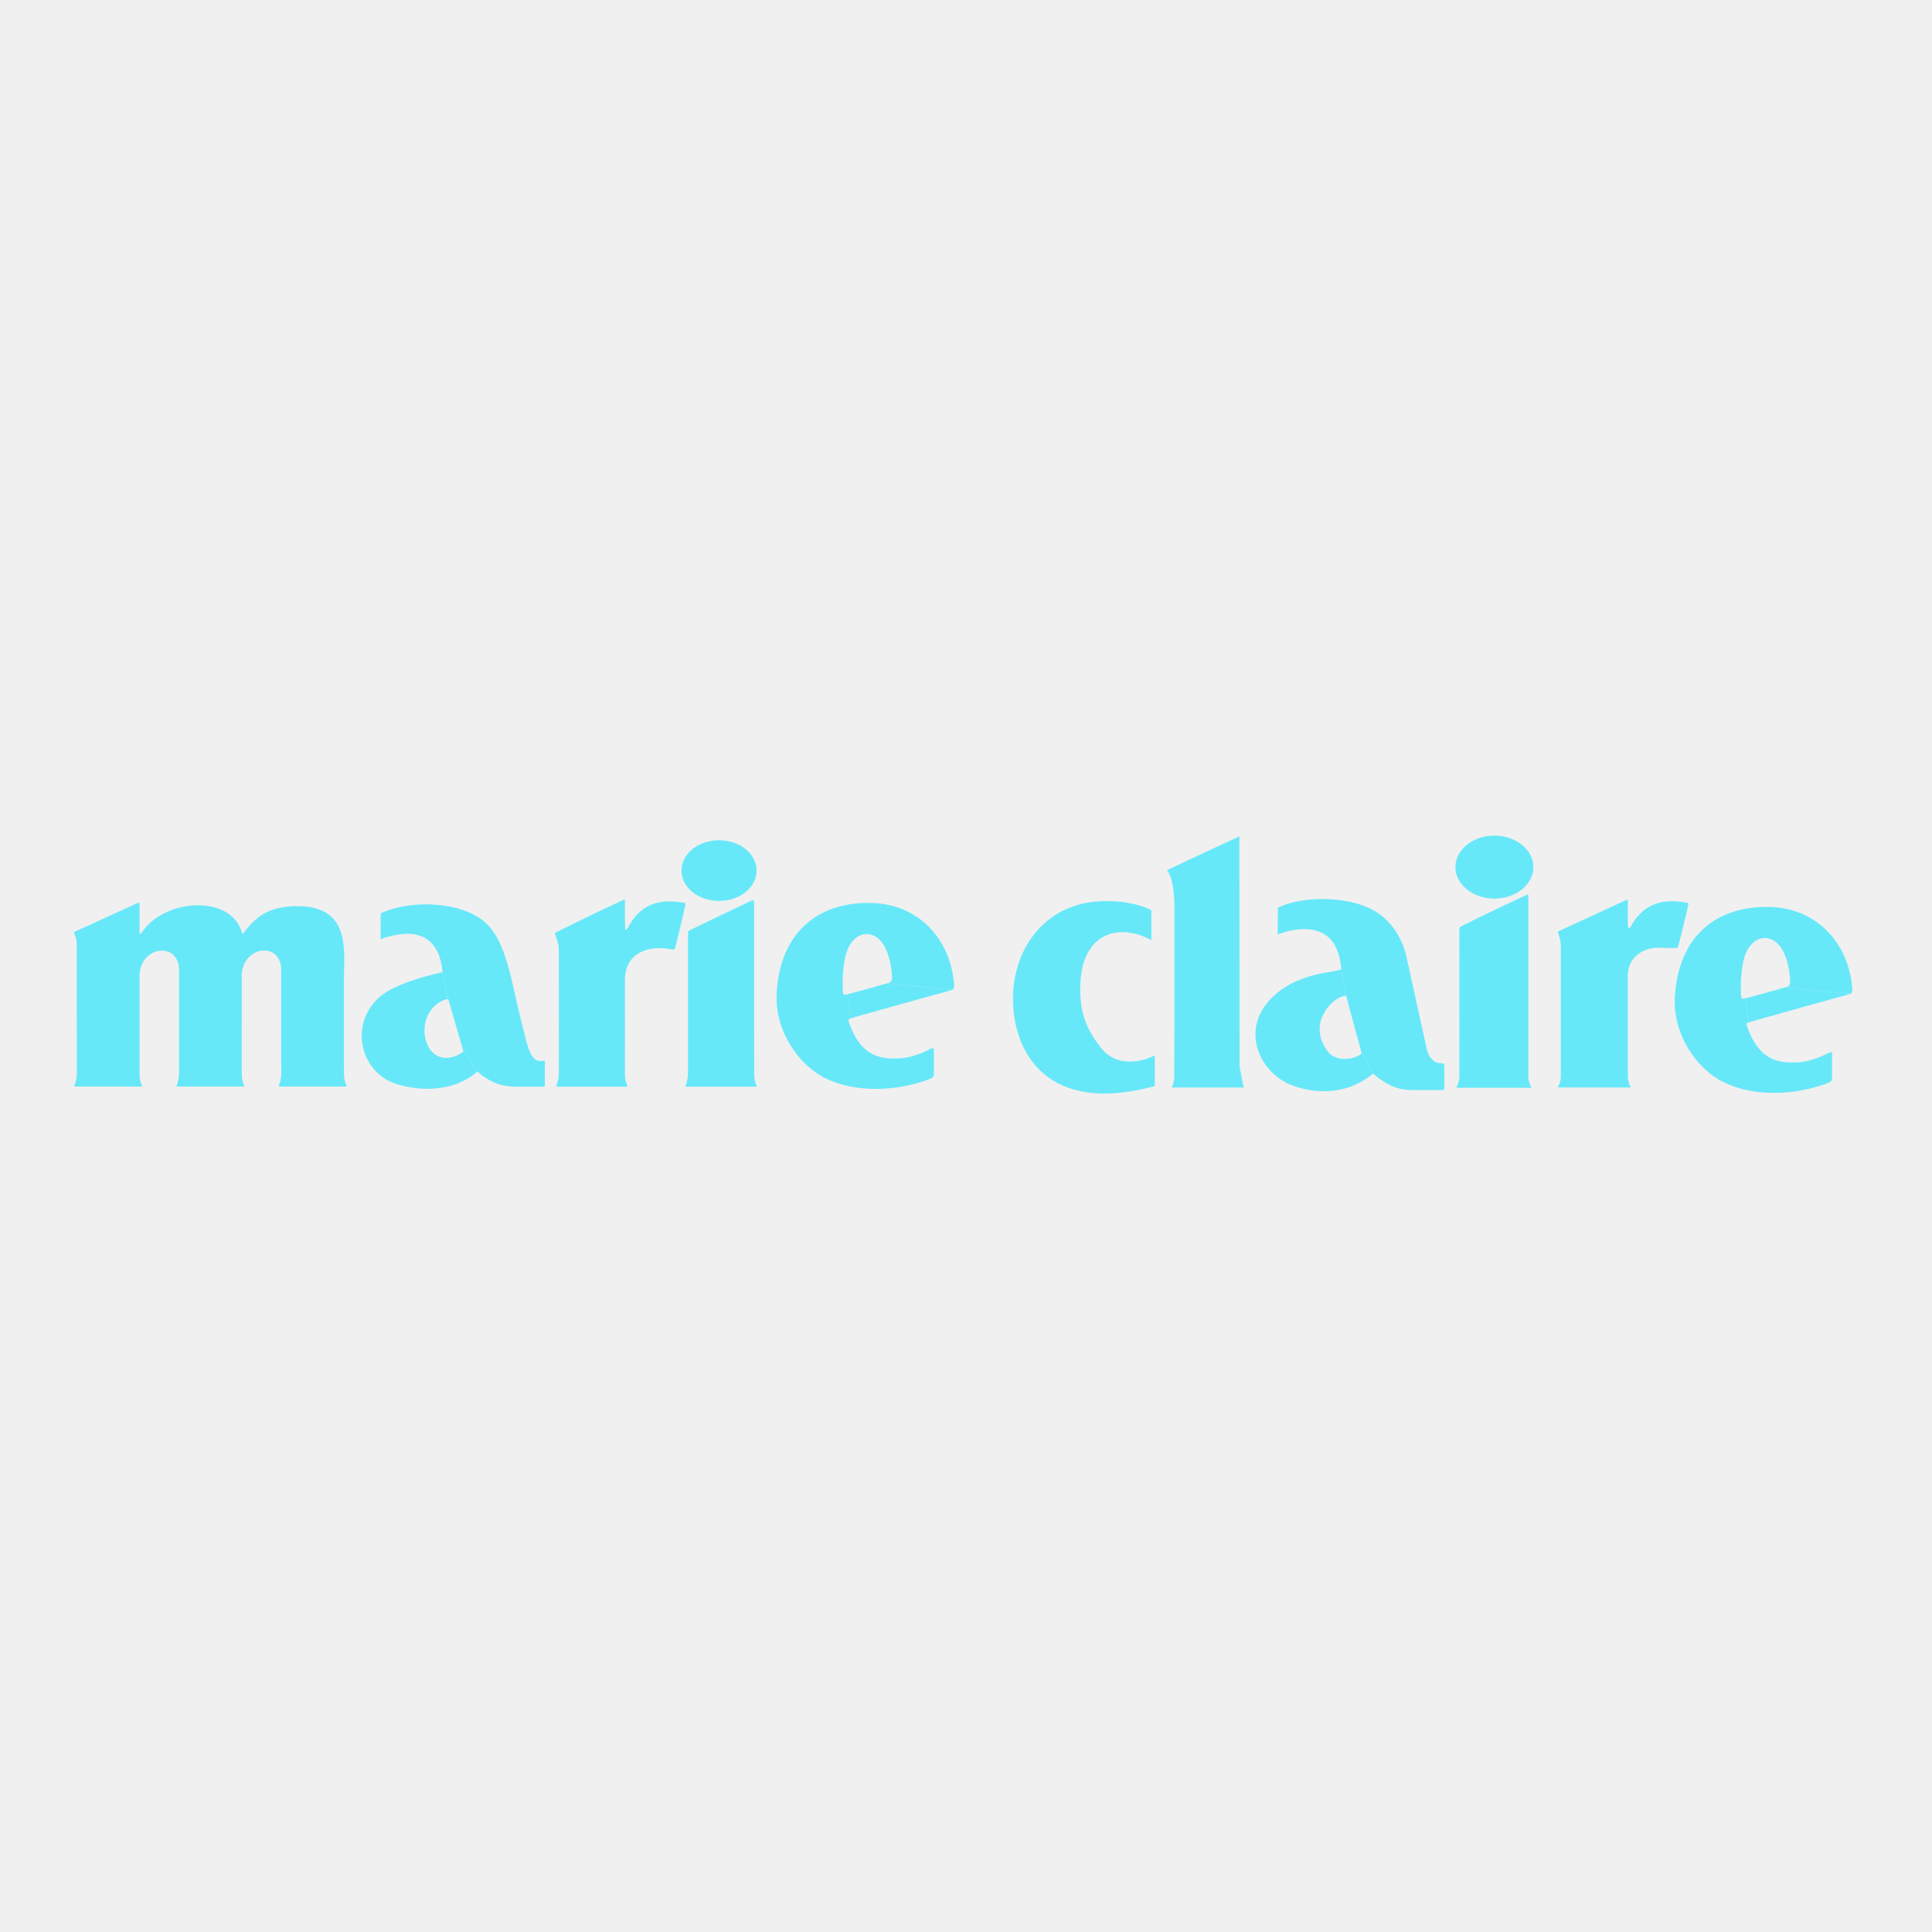
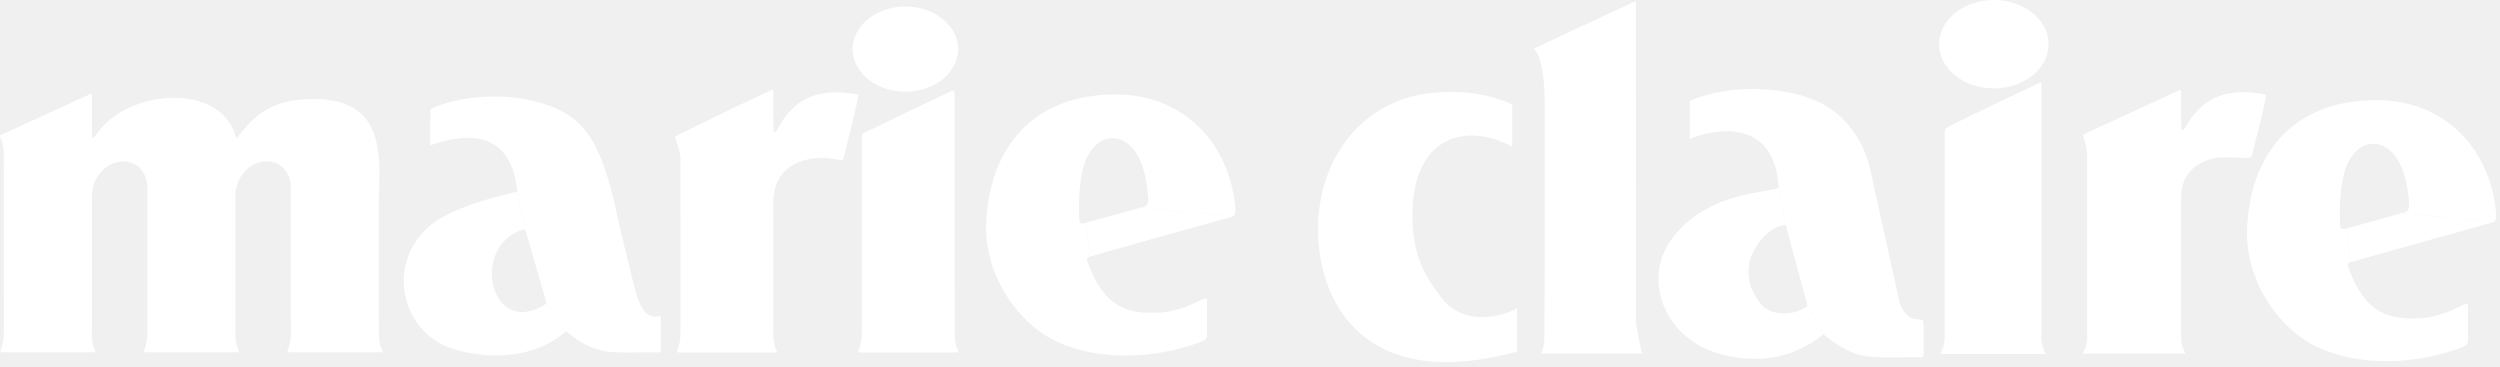
- <svg xmlns="http://www.w3.org/2000/svg" width="652" height="652" viewBox="0 0 652 652" fill="none">
-   <g clip-path="url(#clip0_21_18)">
-     <path d="M156.315 354.531L151.321 337.351L149.225 328.096C149.534 328.016 149.282 327.397 149.271 327.306C147.495 312.633 136.168 314.283 128.814 316.803C128.814 316.803 128.425 317.169 128.436 316.688C128.459 316.093 128.471 310.148 128.471 308.544C128.471 308.166 128.803 308.052 128.803 308.052C137.989 304.02 151.287 304.364 159.465 308.453C165.604 311.534 169.178 316.196 172.557 330.192C173.484 334.064 174.549 339.39 177.504 350.958C178.925 356.513 180.425 358.586 183.483 358.002C183.862 357.933 183.873 358.128 183.873 358.46C183.862 361.095 183.862 365.504 183.862 365.813C183.862 366.73 183.862 366.73 183.552 366.718C183.163 366.707 175.099 366.73 175.099 366.73C171.422 366.707 166.944 366.707 161.126 361.621L156.315 354.531Z" fill="#67E8F9" />
-     <path d="M156.315 354.531C156.452 354.944 155.857 355.356 155.467 355.539C142.765 362.767 138.149 341.36 150.519 337.236C151.023 337.099 151.321 337.351 151.321 337.351L149.225 328.096C142.616 329.551 132.227 332.54 127.726 336.789C117.658 346.296 121.999 361.61 133.052 365.573C139.226 367.784 151.985 369.536 161.125 361.621L156.315 354.531Z" fill="#67E8F9" />
-     <path d="M242.657 304.042C249.655 304.042 255.337 299.46 255.337 293.802C255.337 288.144 249.655 283.562 242.657 283.562C235.647 283.562 229.978 288.144 229.978 293.802C229.978 299.46 235.647 304.042 242.657 304.042Z" fill="#67E8F9" />
-     <path d="M299.245 331.888C299.634 331.785 301.169 331.82 301.043 329.655C300.711 324.134 299.337 320.366 297.721 318.167C294.675 314.032 289.097 313.883 286.222 320.011C284.538 323.584 284.206 330.09 284.435 334.431C284.515 335.783 284.733 335.851 285.97 335.554L286.966 343.72C286.531 343.949 285.993 343.755 286.623 345.438C290.597 356.125 296.301 357.579 303.93 357.144C307.881 356.926 312.302 354.865 313.86 354.052C315.406 353.227 315.166 354.212 315.166 354.796V362.023C315.166 363.192 315.269 363.604 313.207 364.349C302.784 368.163 289.097 369.067 278.467 363.833C269.533 359.435 261.401 347.832 262.1 335.176C263.211 315.028 275.73 304.136 294.503 304.743C309.29 305.224 320.595 316.071 321.969 332.014C322.026 332.679 322.015 333.698 321.385 334.053L299.245 331.888Z" fill="#67E8F9" />
-     <path d="M299.245 331.888C296.633 332.679 285.97 335.554 285.97 335.554L286.966 343.72C287.39 343.48 321.385 334.053 321.385 334.053L299.245 331.888Z" fill="#67E8F9" />
-     <path d="M116.091 362.059C116.08 364.819 116.721 365.873 116.939 366.331C117.122 366.744 116.572 366.686 116.572 366.686H112.289H94.432C94.432 366.686 93.997 366.709 94.134 366.331C94.398 365.587 94.936 364.247 94.936 362.059L94.913 359.195V331.981V326.861C94.902 324.937 93.71 320.802 89.049 320.791C85.189 320.825 81.592 324.33 81.581 329.186V339.346L81.57 359.619C81.57 359.619 81.581 361.956 81.581 362.059C81.57 364.819 82.211 365.873 82.428 366.331C82.612 366.744 82.062 366.686 82.062 366.686H77.79H59.922C59.922 366.686 59.486 366.709 59.624 366.331C59.887 365.587 60.414 364.247 60.426 362.059V360.536V332.016V326.896C60.414 324.96 59.223 320.837 54.55 320.814C50.701 320.848 47.093 324.353 47.093 329.209V331.832V360.421L47.071 362.059C47.071 364.819 47.712 365.873 47.918 366.331C48.101 366.744 47.563 366.686 47.563 366.686H43.279H25.423C25.423 366.686 24.976 366.709 25.113 366.331C25.389 365.587 25.904 364.247 25.927 362.059V360.135C25.927 353.022 25.915 321.787 25.904 318.912C25.927 317.034 25.331 315.694 25.045 314.961C24.873 314.583 25.251 314.411 25.251 314.411C25.251 314.411 33.395 310.757 46.738 304.595C46.876 304.538 47.105 304.618 47.093 304.859V310.23V314.846C47.093 315.098 47.368 315.236 47.574 315.018C47.689 314.904 47.826 314.72 48.01 314.514C55.329 303.358 78.11 301.548 81.695 314.904C81.764 315.133 82.016 315.11 82.165 314.904C86.678 308.856 91.202 305.809 100.502 305.809C118.691 305.809 116.068 321.318 116.057 330.87L116.068 359.195L116.091 362.059Z" fill="#67E8F9" />
-     <path d="M210.89 362.102C210.879 364.851 211.52 365.916 211.726 366.374C211.921 366.787 211.371 366.73 211.371 366.73H205.953H188.097C188.097 366.73 187.65 366.741 187.787 366.374C188.051 365.619 188.578 364.29 188.589 362.102L188.601 360.453C188.601 353.363 188.589 323.091 188.589 320.216C188.589 318.612 187.513 315.623 187.307 315.084C187.169 314.798 187.616 314.683 187.616 314.683C187.616 314.683 197.26 309.758 210.546 303.608C210.684 303.55 210.901 303.63 210.901 303.871V309.85C210.901 310.652 210.982 313.16 210.982 313.492C210.982 313.756 211.257 313.893 211.451 313.675C211.566 313.549 211.715 313.378 211.886 313.16C216.846 303.424 224.726 303.734 230.717 304.627C231.484 304.741 231.381 304.994 231.175 306.001C230.785 307.926 228.139 318.818 227.91 319.62C227.727 320.296 227.544 320.594 226.731 320.422C219.205 318.841 210.901 321.292 210.901 330.673V332.025C210.901 338.862 210.901 355.585 210.913 360.464L210.89 362.102Z" fill="#67E8F9" />
-     <path d="M254.517 362.102C254.505 364.851 255.146 365.916 255.353 366.375C255.547 366.787 254.998 366.73 254.998 366.73H249.545H231.689C231.689 366.73 231.242 366.753 231.368 366.375C231.643 365.619 232.17 364.29 232.181 362.102L232.193 361.782V315.348C232.193 314.202 232.193 314.191 233.006 313.824C233.43 313.63 233.281 313.698 233.281 313.698C233.281 313.698 240.978 309.896 253.818 303.848C253.955 303.779 254.493 303.871 254.482 304.112C254.482 305.944 254.505 356.96 254.517 361.885V362.102Z" fill="#67E8F9" />
-     <path d="M389.71 356.156C384.361 358.882 376.377 359.764 371.612 353.705C366.871 347.668 364.534 342.388 364.545 333.741C364.557 314.086 378.199 311.509 388.553 317.293V307.19C382.711 304.224 375.003 303.709 369.207 304.316C351.946 306.16 341.867 320.626 341.855 337.085C341.844 355.022 353.298 376.486 389.71 366.51V356.156Z" fill="#67E8F9" />
-     <path d="M418.318 359.828C418.318 359.828 418.237 281.85 418.272 282.251C418.272 282.251 402.179 289.684 393.761 293.705C394.597 294.392 396.361 297.393 396.361 307.277V332.304C396.372 339.463 396.361 353.184 396.258 364.043C396.246 365.234 395.49 366.895 395.49 367.009H419.807C419.566 367.009 418.318 359.828 418.318 359.828Z" fill="#67E8F9" />
-     <path d="M459.449 355.171C459.586 355.606 459.357 355.743 458.956 355.95C456.184 357.713 451.431 358.103 448.636 355.503C446.002 352.387 444.627 348.825 445.738 344.37C446.62 341.632 449.426 336.856 454.111 336.02L452.61 327.063C452.622 327.223 452.61 327.212 452.141 327.315C450.72 327.67 449.965 327.808 447.502 328.22C442.314 329.079 436.449 330.843 431.57 334.645C417.653 345.458 424.182 361.367 435.487 366.04C442.084 368.766 453.733 370.358 463.354 362.329L459.449 355.171Z" fill="#67E8F9" />
-     <path d="M459.449 355.171L454.283 336.1C454.283 336.1 454.283 335.963 454.111 336.02L452.611 327.063C451.58 311.062 438.729 312.54 431.593 315.208C431.593 315.208 431.192 315.586 431.215 315.082C431.226 314.464 431.249 308.29 431.249 306.629C431.238 306.228 431.581 306.125 431.581 306.125C440.664 302.14 454.546 302.678 462.564 306.698C469.597 310.214 473.09 316.674 474.499 322.23C474.499 322.23 480.81 351.024 481.52 354.14C482.093 356.637 483.719 358.813 486.262 358.801C487.27 358.801 487.407 358.996 487.419 360.039C487.43 362.558 487.442 366.441 487.43 366.98C487.419 367.633 487.373 367.873 486.881 367.873C486.48 367.873 478.153 367.884 478.153 367.884C473.674 367.861 469.986 367.85 463.354 362.329L459.449 355.171Z" fill="#67E8F9" />
-     <path d="M504.326 303.247C511.587 303.247 517.474 298.494 517.474 292.618C517.474 286.753 511.587 282 504.326 282C497.052 282 491.165 286.753 491.165 292.618C491.165 298.494 497.052 303.247 504.326 303.247Z" fill="#67E8F9" />
-     <path d="M515.773 362.102V363.351C515.773 365.161 516.586 366.523 516.781 367.005C516.792 367.062 516.723 367.096 516.723 367.096H510.527H491.559C491.559 367.096 491.479 367.062 491.502 367.005C491.674 366.558 492.499 365.138 492.499 363.351V361.999C492.499 354.611 492.51 318.326 492.51 313.813C492.51 312.702 493.025 312.656 493.025 312.656C493.025 312.656 501.536 308.304 515.395 301.901C515.532 301.832 515.773 301.912 515.761 302.164C515.761 304.077 515.773 356.994 515.773 362.102Z" fill="#67E8F9" />
-     <path d="M565.225 319.961C559.75 319.881 558.375 319.538 555.489 320.557C551.893 321.932 549.418 324.795 549.35 329.159V331.805V362.134V363.349C549.35 365.112 550.14 366.441 550.323 366.911C550.346 366.957 550.277 366.991 550.277 366.991H544.264H525.824C525.824 366.991 525.755 366.957 525.766 366.899C525.938 366.475 526.74 365.089 526.74 363.349V362.043V318.759C526.614 317.121 525.949 315.139 525.755 314.624C525.617 314.338 526.064 314.234 526.064 314.234C526.064 314.234 535.513 309.859 548.983 303.651C549.109 303.582 549.35 303.663 549.338 303.915V309.332C549.338 310.134 549.43 312.688 549.43 313.032C549.43 313.284 549.705 313.421 549.911 313.204C550.025 313.078 550.163 312.906 550.346 312.688C555.775 302.632 564.64 303.903 569.153 304.613C569.932 304.728 569.817 304.98 569.612 305.999C569.211 307.946 566.657 318.335 566.427 319.148C566.233 319.836 566.061 319.984 565.225 319.961Z" fill="#67E8F9" />
-     <path d="M602.364 333.24C602.742 333.125 604.277 333.16 604.151 330.995C603.819 325.474 602.444 321.717 600.829 319.518C597.782 315.372 592.204 315.223 589.33 321.362C587.657 324.924 587.325 331.442 587.554 335.771C587.623 337.123 587.852 337.191 589.078 336.905L590.074 345.06C589.65 345.301 589.1 345.106 589.73 346.79C593.705 357.476 599.42 358.919 607.037 358.496C610.989 358.278 615.41 356.205 616.968 355.392C618.525 354.567 618.285 355.563 618.285 356.147V363.375C618.285 364.532 618.376 364.944 616.326 365.7C605.892 369.503 592.204 370.408 581.587 365.173C572.653 360.786 564.52 349.172 565.208 336.527C566.319 316.368 578.849 305.476 597.611 306.094C612.409 306.575 623.702 317.411 625.077 333.354C625.134 334.019 625.134 335.038 624.504 335.393L602.364 333.24Z" fill="#67E8F9" />
-     <path d="M602.364 333.24C599.752 334.019 589.077 336.905 589.077 336.905L590.073 345.06C590.497 344.831 624.504 335.393 624.504 335.393L602.364 333.24Z" fill="#67E8F9" />
+ <svg xmlns="http://www.w3.org/2000/svg" width="601" height="88" viewBox="0 0 601 88" fill="none">
+   <g clip-path="url(#clip0_17_6)">
+     <path d="M131.315 72.531L126.321 55.351L124.225 46.096C124.534 46.016 124.282 45.398 124.27 45.306C122.495 30.634 111.167 32.283 103.814 34.803C103.814 34.803 103.424 35.169 103.436 34.688C103.459 34.093 103.47 28.148 103.47 26.544C103.47 26.166 103.802 26.052 103.802 26.052C112.988 22.02 126.286 22.364 134.464 26.453C140.603 29.534 144.177 34.196 147.556 48.192C148.484 52.064 149.549 57.39 152.504 68.958C153.924 74.513 155.425 76.586 158.483 76.002C158.861 75.933 158.872 76.128 158.872 76.46C158.861 79.095 158.861 83.504 158.861 83.814C158.861 84.73 158.861 84.73 158.552 84.718C158.162 84.707 150.099 84.73 150.099 84.73C146.422 84.707 141.944 84.707 136.125 79.621L131.315 72.531Z" fill="white" />
+     <path d="M131.315 72.531C131.453 72.944 130.857 73.356 130.468 73.54C117.765 80.767 113.149 59.359 125.52 55.236C126.024 55.099 126.322 55.351 126.322 55.351L124.225 46.096C117.617 47.551 107.228 50.54 102.727 54.789C92.659 64.296 97 79.61 108.053 83.573C114.226 85.784 126.986 87.536 136.126 79.621L131.315 72.531Z" fill="white" />
+     <path d="M217.657 22.042C224.655 22.042 230.337 17.46 230.337 11.802C230.337 6.144 224.655 1.562 217.657 1.562C210.647 1.562 204.978 6.144 204.978 11.802C204.978 17.46 210.647 22.042 217.657 22.042Z" fill="white" />
+     <path d="M274.245 49.888C274.635 49.785 276.17 49.82 276.044 47.655C275.711 42.134 274.337 38.366 272.722 36.167C269.675 32.032 264.097 31.883 261.222 38.011C259.538 41.584 259.206 48.09 259.435 52.431C259.516 53.783 259.733 53.852 260.97 53.554L261.967 61.72C261.532 61.949 260.993 61.755 261.623 63.438C265.598 74.125 271.302 75.579 278.93 75.144C282.882 74.927 287.303 72.865 288.86 72.052C290.407 71.227 290.166 72.212 290.166 72.796V80.023C290.166 81.192 290.269 81.604 288.208 82.349C277.785 86.163 264.097 87.067 253.468 81.833C244.534 77.435 236.402 65.832 237.101 53.176C238.211 33.029 250.731 22.136 269.504 22.743C284.29 23.224 295.595 34.071 296.97 50.014C297.027 50.679 297.015 51.698 296.386 52.053L274.245 49.888Z" fill="white" />
+     <path d="M274.245 49.888C271.633 50.679 260.97 53.554 260.97 53.554L261.966 61.72C262.39 61.48 296.385 52.053 296.385 52.053L274.245 49.888Z" fill="white" />
+     <path d="M91.091 80.059C91.08 82.819 91.721 83.873 91.939 84.331C92.122 84.744 91.572 84.686 91.572 84.686H87.289H69.432C69.432 84.686 68.997 84.709 69.134 84.331C69.398 83.587 69.936 82.247 69.936 80.059L69.913 77.195V49.981V44.861C69.902 42.937 68.71 38.802 64.049 38.791C60.189 38.825 56.592 42.33 56.581 47.186V57.346L56.569 77.619C56.569 77.619 56.581 79.956 56.581 80.059C56.569 82.819 57.211 83.873 57.428 84.331C57.612 84.744 57.062 84.686 57.062 84.686H52.789H34.922C34.922 84.686 34.486 84.709 34.624 84.331C34.887 83.587 35.414 82.247 35.426 80.059V78.536V50.016V44.896C35.414 42.96 34.223 38.837 29.55 38.814C25.701 38.848 22.093 42.353 22.093 47.209V49.832V78.421L22.071 80.059C22.071 82.819 22.712 83.873 22.918 84.331C23.101 84.744 22.563 84.686 22.563 84.686H18.279H0.423C0.423 84.686 -0.024 84.709 0.113 84.331C0.388 83.587 0.904 82.247 0.927 80.059V78.135C0.927 71.022 0.915 39.787 0.904 36.912C0.927 35.034 0.331 33.694 0.045 32.961C-0.127 32.583 0.251 32.411 0.251 32.411C0.251 32.411 8.395 28.757 21.738 22.595C21.876 22.538 22.105 22.618 22.093 22.859V28.23V32.846C22.093 33.098 22.368 33.236 22.574 33.018C22.689 32.904 22.826 32.72 23.01 32.514C30.329 21.358 53.11 19.548 56.695 32.904C56.764 33.133 57.016 33.11 57.165 32.904C61.678 26.856 66.202 23.809 75.502 23.809C93.691 23.809 91.068 39.318 91.057 48.87L91.068 77.195L91.091 80.059Z" fill="white" />
+     <path d="M185.89 80.102C185.879 82.851 186.52 83.916 186.726 84.374C186.921 84.787 186.371 84.73 186.371 84.73H180.953H163.097C163.097 84.73 162.65 84.741 162.787 84.374C163.051 83.619 163.578 82.29 163.589 80.102L163.601 78.453C163.601 71.363 163.589 41.091 163.589 38.216C163.589 36.612 162.513 33.623 162.307 33.084C162.169 32.798 162.616 32.683 162.616 32.683C162.616 32.683 172.26 27.758 185.546 21.608C185.684 21.55 185.901 21.631 185.901 21.871V27.85C185.901 28.652 185.982 31.16 185.982 31.492C185.982 31.756 186.257 31.893 186.451 31.675C186.566 31.549 186.715 31.378 186.886 31.16C191.846 21.424 199.726 21.734 205.717 22.627C206.484 22.741 206.381 22.994 206.175 24.001C205.785 25.926 203.139 36.818 202.91 37.62C202.727 38.296 202.544 38.594 201.731 38.422C194.205 36.841 185.901 39.292 185.901 48.673V50.025C185.901 56.862 185.901 73.585 185.913 78.464L185.89 80.102Z" fill="white" />
+     <path d="M229.517 80.102C229.505 82.851 230.146 83.916 230.353 84.375C230.547 84.787 229.998 84.73 229.998 84.73H224.545H206.689C206.689 84.73 206.242 84.753 206.368 84.375C206.643 83.619 207.17 82.29 207.181 80.102L207.193 79.782V33.348C207.193 32.203 207.193 32.191 208.006 31.824C208.43 31.63 208.281 31.698 208.281 31.698C208.281 31.698 215.978 27.896 228.818 21.848C228.955 21.779 229.493 21.871 229.482 22.112C229.482 23.944 229.505 74.96 229.517 79.885V80.102Z" fill="white" />
+     <path d="M364.71 74.156C359.361 76.882 351.377 77.763 346.612 71.704C341.871 65.668 339.534 60.388 339.545 51.741C339.557 32.086 353.199 29.509 363.553 35.293V25.191C357.711 22.224 350.003 21.709 344.207 22.316C326.946 24.16 316.867 38.626 316.855 55.085C316.844 73.022 328.298 94.486 364.71 84.51V74.156Z" fill="white" />
+     <path d="M393.318 77.828C393.318 77.828 393.237 -0.15 393.272 0.251C393.272 0.251 377.179 7.684 368.761 11.705C369.597 12.392 371.361 15.393 371.361 25.277V50.304C371.372 57.463 371.361 71.184 371.258 82.043C371.246 83.234 370.49 84.895 370.49 85.009H394.807C394.566 85.009 393.318 77.828 393.318 77.828Z" fill="white" />
+     <path d="M434.449 73.171C434.586 73.606 434.357 73.743 433.956 73.95C431.184 75.713 426.431 76.103 423.636 73.503C421.002 70.387 419.627 66.825 420.738 62.37C421.62 59.632 424.426 54.856 429.111 54.02L427.61 45.063C427.622 45.223 427.61 45.212 427.141 45.315C425.72 45.67 424.965 45.807 422.502 46.22C417.314 47.079 411.449 48.843 406.57 52.645C392.653 63.458 399.182 79.367 410.487 84.04C417.084 86.766 428.733 88.358 438.354 80.329L434.449 73.171Z" fill="white" />
+     <path d="M434.449 73.171L429.283 54.1C429.283 54.1 429.283 53.963 429.111 54.02L427.611 45.063C426.58 29.062 413.729 30.54 406.593 33.208C406.593 33.208 406.192 33.586 406.215 33.082C406.226 32.464 406.249 26.29 406.249 24.629C406.238 24.229 406.581 24.125 406.581 24.125C415.664 20.14 429.546 20.678 437.564 24.698C444.597 28.215 448.09 34.674 449.499 40.23C449.499 40.23 455.81 69.024 456.52 72.14C457.093 74.637 458.719 76.813 461.262 76.802C462.27 76.802 462.407 76.996 462.419 78.038C462.43 80.558 462.442 84.441 462.43 84.98C462.419 85.632 462.373 85.873 461.881 85.873C461.48 85.873 453.153 85.884 453.153 85.884C448.674 85.862 444.986 85.85 438.354 80.329L434.449 73.171Z" fill="white" />
+     <path d="M479.326 21.247C486.587 21.247 492.474 16.494 492.474 10.618C492.474 4.753 486.587 0 479.326 0C472.052 0 466.165 4.753 466.165 10.618C466.165 16.494 472.052 21.247 479.326 21.247Z" fill="white" />
+     <path d="M490.773 80.102V81.351C490.773 83.16 491.586 84.523 491.781 85.004C491.792 85.062 491.723 85.096 491.723 85.096H485.527H466.559C466.559 85.096 466.479 85.062 466.502 85.004C466.674 84.558 467.499 83.138 467.499 81.351V79.999C467.499 72.612 467.51 36.326 467.51 31.813C467.51 30.702 468.025 30.656 468.025 30.656C468.025 30.656 476.536 26.304 490.395 19.901C490.532 19.832 490.773 19.913 490.761 20.165C490.761 22.077 490.773 74.994 490.773 80.102Z" fill="white" />
+     <path d="M540.225 37.961C534.75 37.881 533.375 37.538 530.489 38.557C526.893 39.932 524.418 42.795 524.35 47.159V49.805V80.135V81.349C524.35 83.112 525.14 84.441 525.323 84.911C525.346 84.957 525.277 84.991 525.277 84.991H519.264H500.824C500.824 84.991 500.755 84.957 500.766 84.899C500.938 84.475 501.74 83.09 501.74 81.349V80.043V36.759C501.614 35.121 500.949 33.139 500.755 32.624C500.617 32.338 501.064 32.234 501.064 32.234C501.064 32.234 510.513 27.859 523.983 21.651C524.109 21.582 524.35 21.663 524.338 21.915V27.332C524.338 28.134 524.43 30.688 524.43 31.032C524.43 31.284 524.705 31.421 524.911 31.204C525.025 31.078 525.163 30.906 525.346 30.688C530.775 20.632 539.64 21.903 544.153 22.613C544.932 22.728 544.817 22.98 544.612 23.999C544.211 25.946 541.657 36.335 541.427 37.148C541.233 37.836 541.061 37.984 540.225 37.961Z" fill="white" />
+     <path d="M577.364 51.24C577.742 51.125 579.277 51.16 579.151 48.995C578.819 43.474 577.444 39.717 575.829 37.518C572.782 33.372 567.204 33.223 564.33 39.362C562.657 42.924 562.325 49.442 562.554 53.771C562.623 55.123 562.852 55.191 564.078 54.905L565.074 63.06C564.65 63.301 564.1 63.106 564.73 64.79C568.705 75.476 574.42 76.919 582.037 76.496C585.989 76.278 590.41 74.205 591.968 73.392C593.525 72.567 593.285 73.563 593.285 74.147V81.375C593.285 82.532 593.376 82.944 591.326 83.7C580.892 87.503 567.204 88.408 556.587 83.173C547.653 78.786 539.52 67.172 540.208 54.527C541.319 34.368 553.849 23.476 572.611 24.094C587.409 24.576 598.702 35.411 600.077 51.355C600.134 52.019 600.134 53.038 599.504 53.393L577.364 51.24Z" fill="white" />
+     <path d="M577.364 51.24C574.752 52.019 564.077 54.905 564.077 54.905L565.073 63.06C565.497 62.831 599.504 53.393 599.504 53.393L577.364 51.24Z" fill="white" />
  </g>
  <defs>
-     <clipPath id="clip0_21_18">
-       <rect width="600.1" height="87.046" fill="white" transform="translate(25 282)" />
+     <clipPath id="clip0_17_6">
+       <rect width="600.1" height="87.046" fill="white" />
    </clipPath>
  </defs>
</svg>
